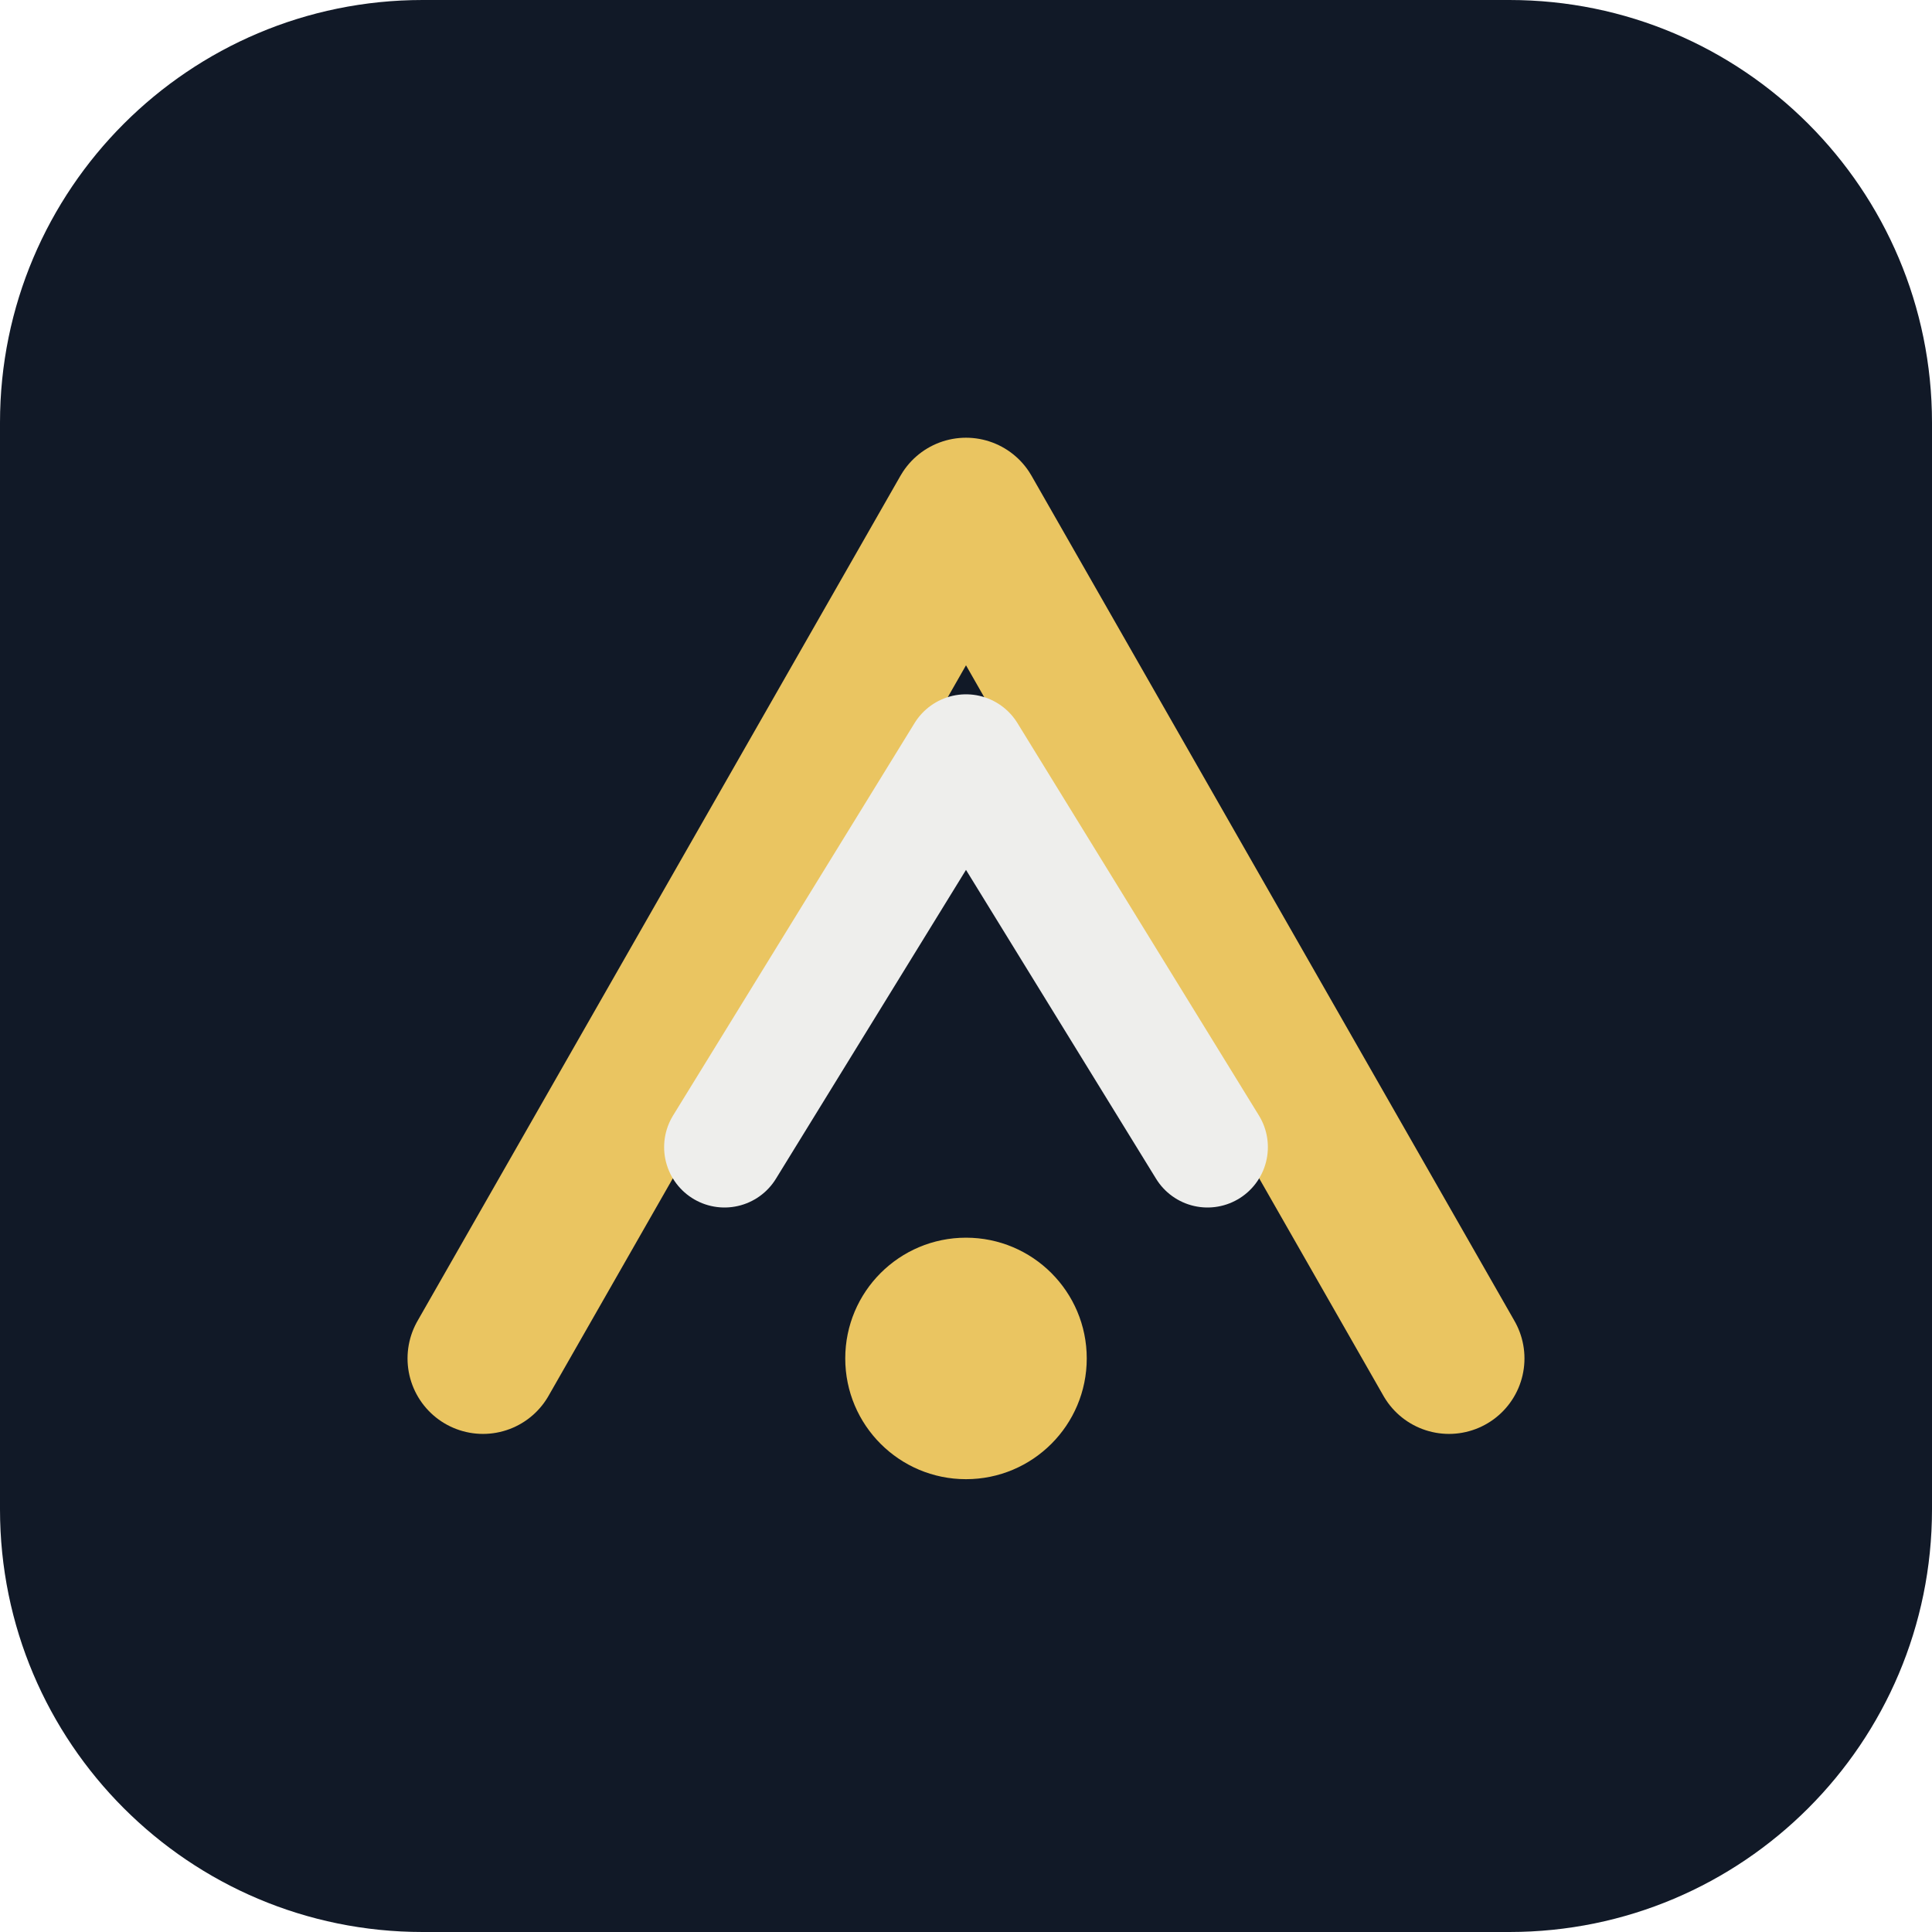
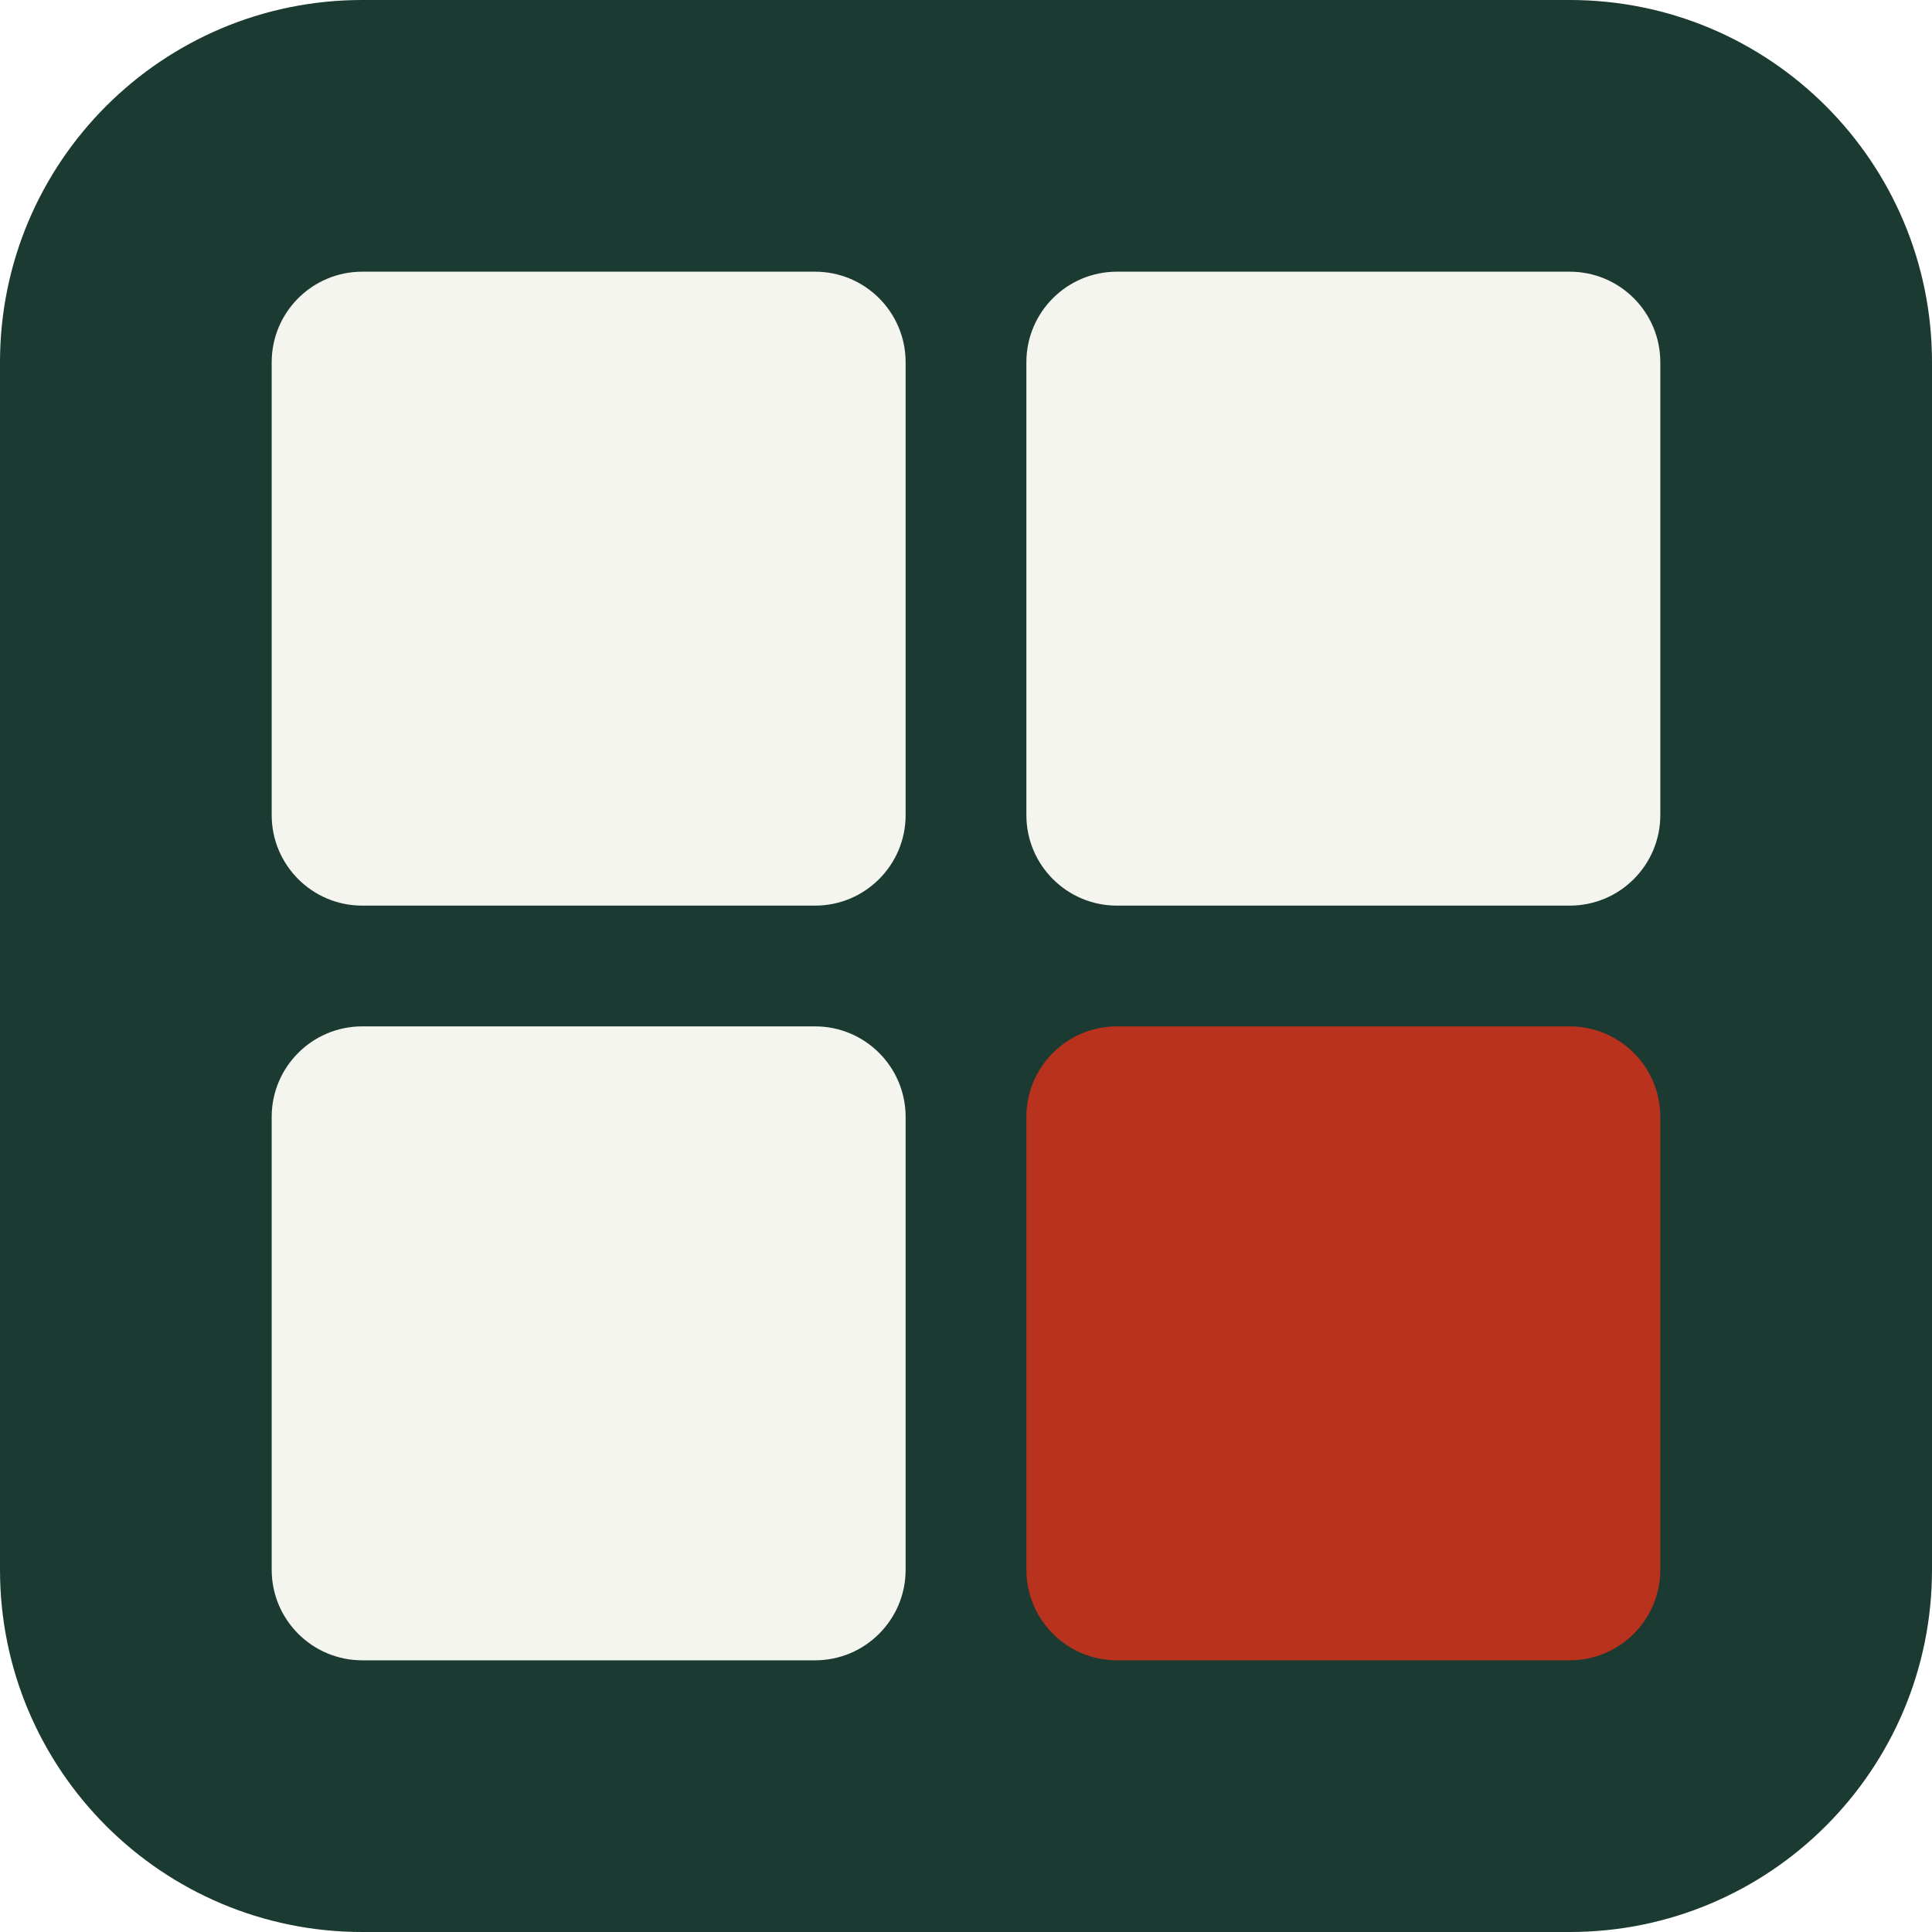
<svg xmlns="http://www.w3.org/2000/svg" viewBox="0 0 64 64">
-   <rect width="64" height="64" rx="14" fill="#111927" />
-   <path d="M16 45 32 17 48 45" fill="none" stroke="#eac561" stroke-width="5" stroke-linecap="round" stroke-linejoin="round" />
-   <path d="m24 38 8-13 8 13" fill="none" stroke="#eeeeec" stroke-width="4" stroke-linecap="round" stroke-linejoin="round" />
-   <circle cx="32" cy="45" r="4" fill="#eac561" />
+   <rect width="64" height="64" rx="12" fill="#1b3a31" />
+   <rect x="9" y="9" width="21" height="21" rx="3" fill="#f5f5ef" />
+   <rect x="34" y="9" width="21" height="21" rx="3" fill="#f5f5ef" />
+   <rect x="9" y="34" width="21" height="21" rx="3" fill="#f5f5ef" />
+   <rect x="34" y="34" width="21" height="21" rx="3" fill="#b8321d" />
</svg>
